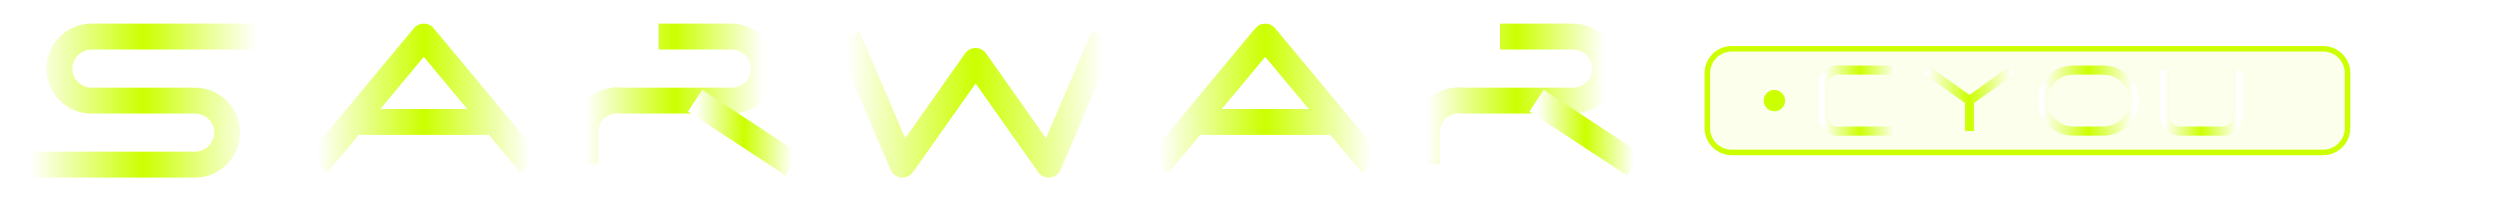
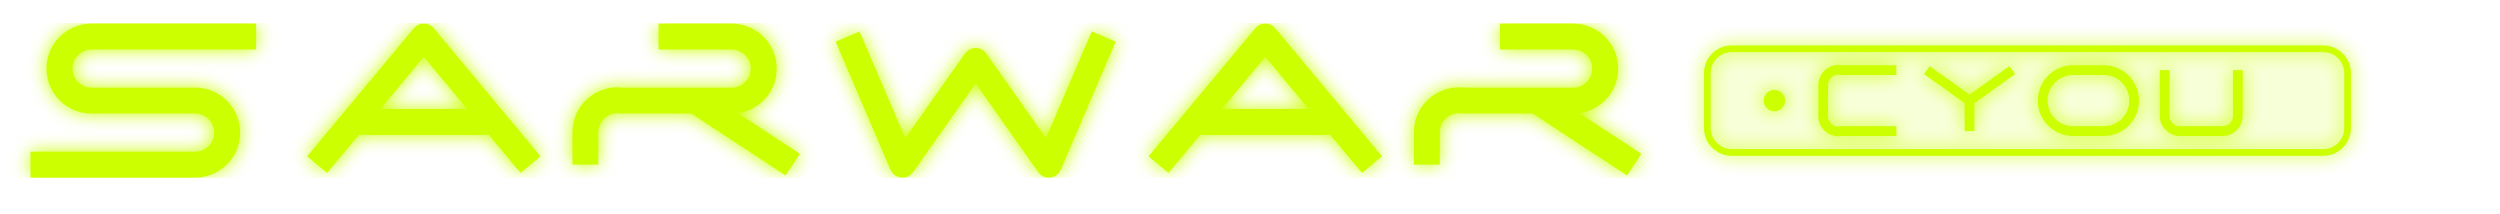
<svg xmlns="http://www.w3.org/2000/svg" viewBox="0 0 820 70" width="820" height="70">
  <defs>
-     <linearGradient id="travelingSparkSvg" x1="0%" y1="0%" x2="100%" y2="0%">
-       <stop offset="0%" stop-color="#ffffff" />
-       <stop offset="50%" stop-color="#ccff00" />
-       <stop offset="100%" stop-color="#ffffff" />
-     </linearGradient>
+     <filter id="solidNeonGlowSvg">
+       <feGaussianBlur stdDeviation="3.0" result="glow" />
+       <feMerge>
+         <feMergeNode in="glow" />
+         <feMergeNode in="SourceGraphic" />
+       </feMerge>
+     </filter>
  </defs>
-   <g stroke="url(#travelingSparkSvg)" stroke-width="8.5" stroke-linecap="butt" stroke-linejoin="round" fill="none">
+   <g stroke="#ccff00" stroke-width="8.5" stroke-linecap="butt" stroke-linejoin="round" fill="none" filter="url(#solidNeonGlowSvg)">
    <path d="M 84 12 L 30 12 A 10.5 10.5 0 0 0 30 33 L 64 33 A 10.5 10.5 0 0 1 64 54 L 10 54" />
    <path d="M 104 54 L 139 12 L 174 54 M 118 40 L 160 40" />
    <path d="M 216 12 L 240 12 A 10.5 10.5 0 0 1 240 33 L 204 33 A 10.5 10.5 0 0 0 192 43.5 L 192 54" />
    <path d="M 228 33 L 260 54" />
    <path d="M 278 12 L 296 54 L 320 20 L 344 54 L 362 12" />
    <path d="M 380 54 L 415 12 L 450 54 M 394 40 L 436 40" />
    <path d="M 492 12 L 516 12 A 10.5 10.5 0 0 1 516 33 L 480 33 A 10.5 10.5 0 0 0 468 43.5 L 468 54" />
    <path d="M 504 33 L 536 54" />
-     <rect x="560" y="16" width="210" height="34" rx="8" stroke="#ccff00" stroke-width="1.8" fill="rgba(204, 255, 0, 0.08)" />
+     <rect x="560" y="16" width="210" height="34" rx="8" stroke="#ccff00" stroke-width="2.2" fill="rgba(204, 255, 0, 0.08)" />
    <circle cx="582" cy="33" r="3.5" fill="#ccff00" stroke="none" />
-     <path d="M 622 23 L 604 23 A 5 5 0 0 0 598 28 L 598 38 A 5 5 0 0 0 604 43 L 622 43" stroke-width="3" />
-     <path d="M 632 23 L 646 33 L 646 43 M 660 23 L 646 33" stroke-width="3" />
-     <path d="M 680 23 L 690 23 A 5 5 0 0 1 690 43 L 680 43 A 5 5 0 0 1 680 23 Z" stroke-width="3" />
-     <path d="M 710 23 L 710 38 A 5 5 0 0 0 715 43 L 729 43 A 5 5 0 0 0 734 38 L 734 23" stroke-width="3" />
+     <path d="M 622 23 L 604 23 A 5 5 0 0 0 598 28 L 598 38 A 5 5 0 0 0 604 43 L 622 43" stroke-width="3.2" />
+     <path d="M 632 23 L 646 33 L 646 43 M 660 23 L 646 33" stroke-width="3.2" />
+     <path d="M 680 23 L 690 23 A 5 5 0 0 1 690 43 L 680 43 A 5 5 0 0 1 680 23 Z" stroke-width="3.2" />
+     <path d="M 710 23 L 710 38 A 5 5 0 0 0 715 43 L 729 43 A 5 5 0 0 0 734 38 L 734 23" stroke-width="3.2" />
  </g>
</svg>
